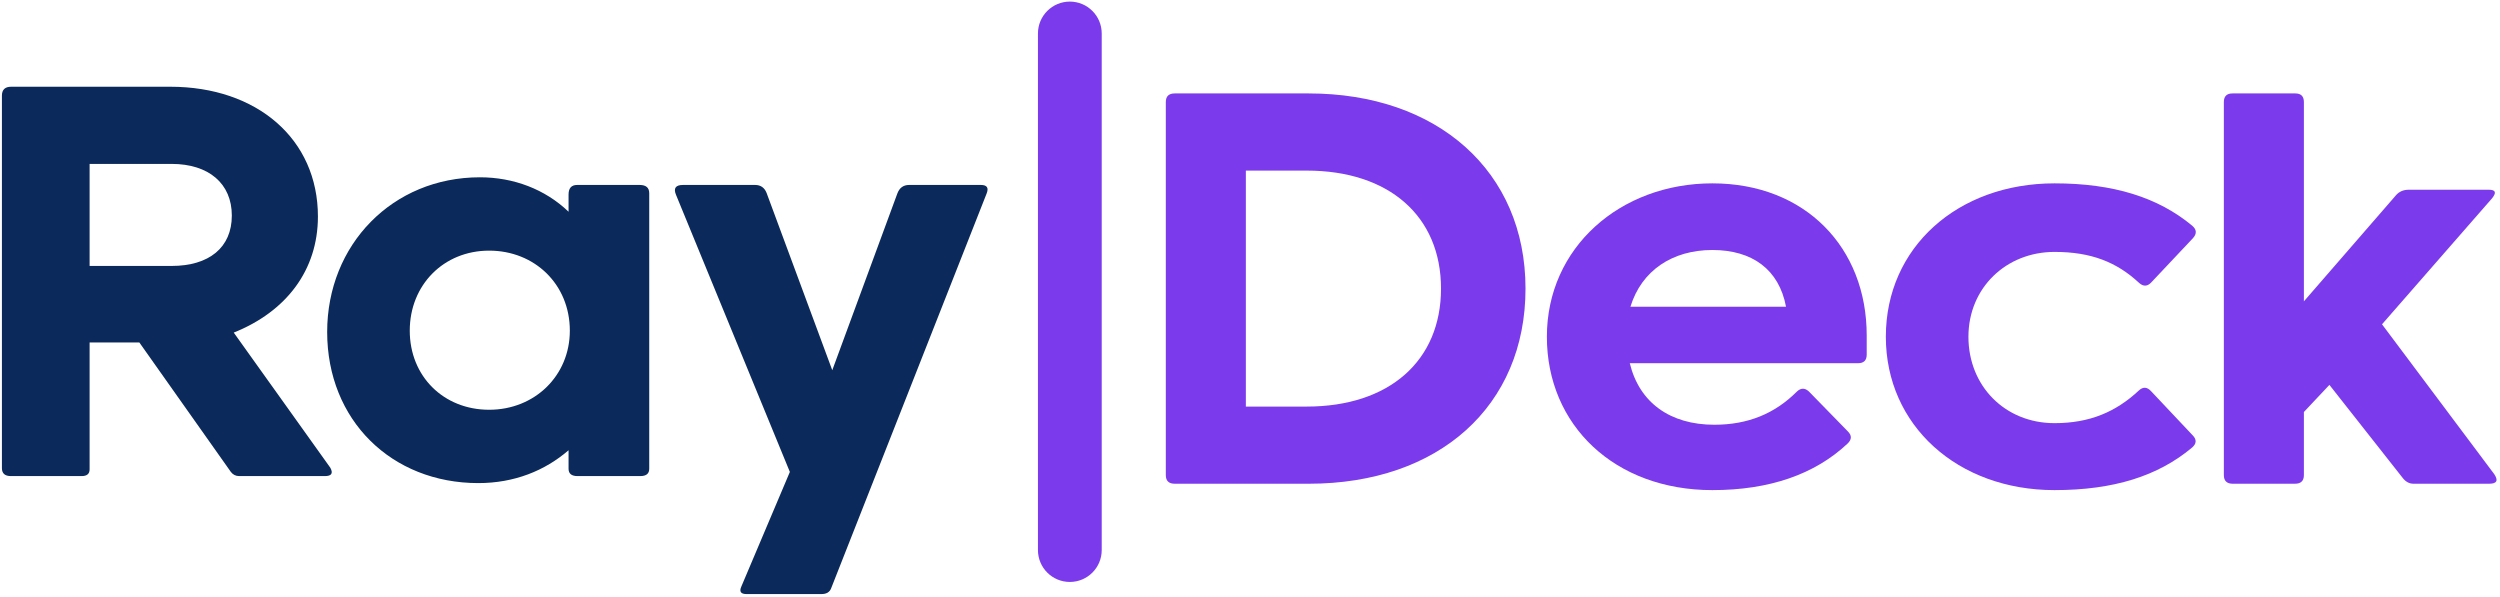
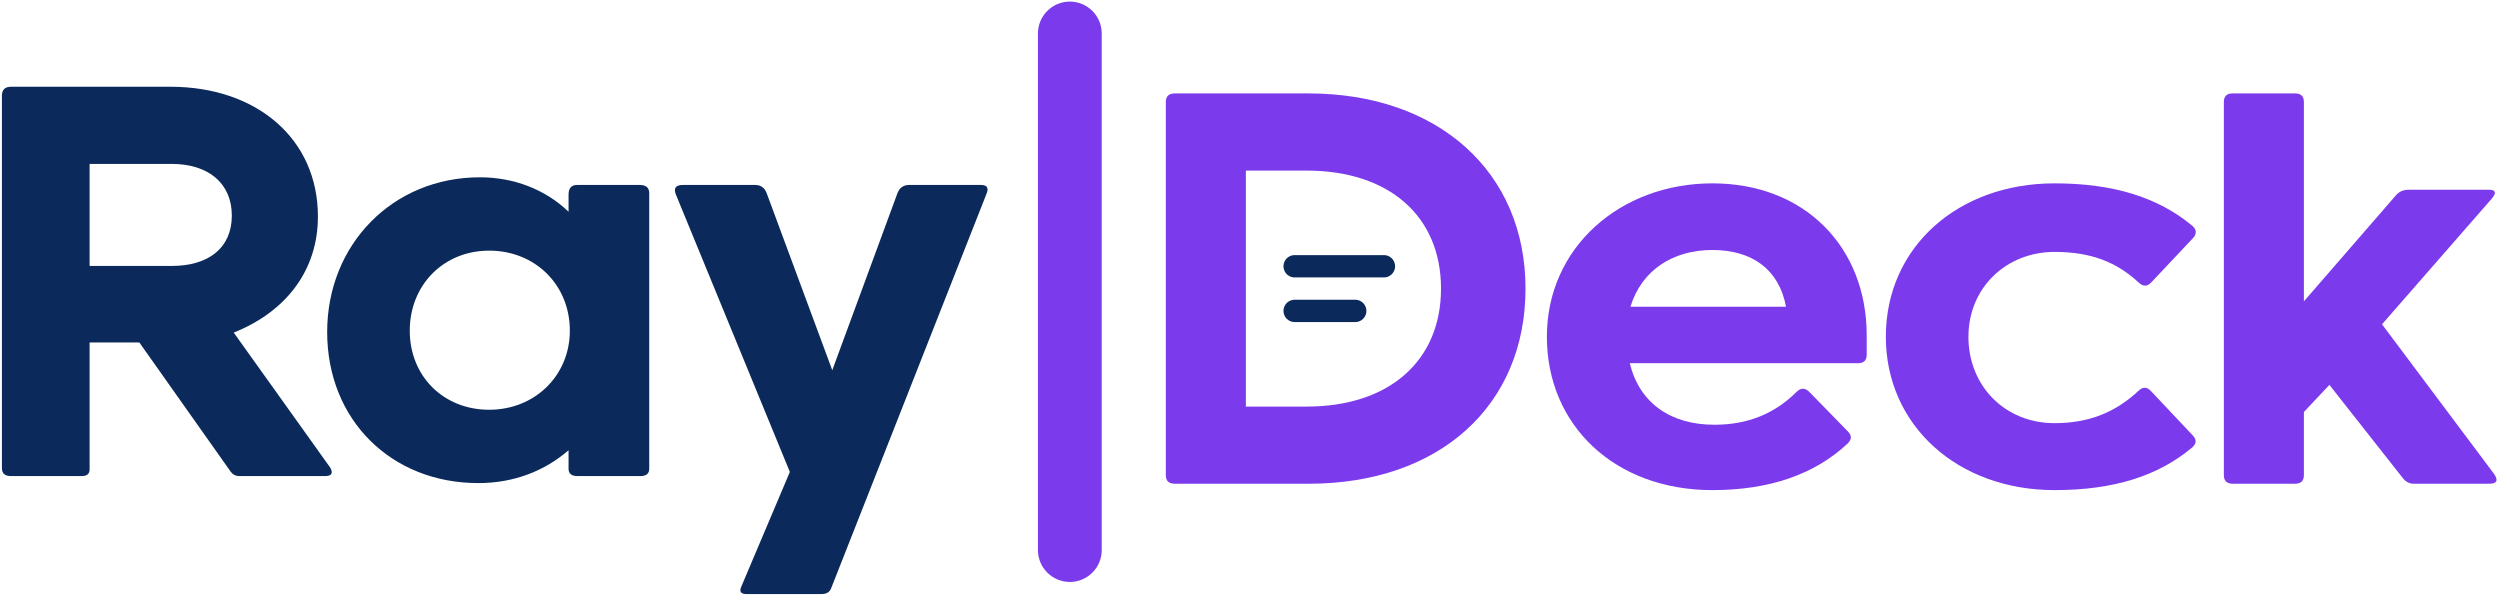
<svg xmlns="http://www.w3.org/2000/svg" width="784" height="187" viewBox="90 284 784 187" role="img" aria-labelledby="raydeck-light-title" aria-describedby="raydeck-light-desc" focusable="false">
  <g fill="#0B2A5B" fill-rule="evenodd">
    <path d="       M 93.5 311.2 H 143.4       C 170.6 311.2 189.7 327.6 189.7 351.9       C 189.7 368.7 179.8 381.7 163.3 388.3       L 193.6 430.7 Q 195 433.3 191.9 433.3       H 165 Q 163.4 433.3 162.4 432       L 133.7 391.4 H 118.1 V 431.2       Q 118.1 433.3 115.6 433.3 H 93.4       Q 90.6 433.3 90.6 430.8 V 314       Q 90.6 311.2 93.5 311.2 Z       M 118.1 335.4 V 367.4 H 143.8       C 155.6 367.4 162.7 361.6 162.7 351.6       C 162.7 341.6 155.5 335.4 143.8 335.4 Z" />
    <path d="       M 268.3 350.4 V 345       Q 268.3 342 271 342 H 290.6       Q 293.6 342 293.6 344.6 V 431       Q 293.6 433.3 290.8 433.3 H 271.1       Q 268.3 433.3 268.3 431 V 425.2       C 260.9 431.6 251.3 435.5 240 435.5       C 212.8 435.5 192.6 415.8 192.6 388.1       C 192.6 360.7 213.1 339.6 240.5 339.6       C 251 339.6 260.9 343.3 268.3 350.4 Z       M 268.7 387.7       C 268.7 373.2 257.7 362.6 243.4 362.6       C 229.1 362.6 218.5 373.4 218.5 387.7       C 218.5 402 229.1 412.5 243.4 412.5       C 257.7 412.5 268.7 401.8 268.7 387.7 Z" />
    <path d="       M 304.2 342 H 326.8       Q 329.4 342 330.4 344.5       L 351 400.1 L 371.4 344.7       Q 372.4 342 375.1 342 H 397.6       Q 400.5 342 399.4 344.7       L 350.6 468.6 Q 349.9 470.3 347.6 470.3       H 324.1 Q 321.4 470.3 322.5 467.9       L 337.7 432 L 302 345.1       Q 300.7 342 304.2 342 Z" />
  </g>
  <rect x="415.5" y="284.5" width="20" height="182" rx="10" fill="#7C3AED" />
  <g fill="#7C3AED" fill-rule="evenodd">
    <path d="       M 458.4 313.3 H 500.4       C 540.8 313.3 568.4 337.7 568.4 374.5       C 568.4 411.3 541.3 435.7 500.4 435.7 H 458.4       Q 455.6 435.7 455.6 433 V 316       Q 455.6 313.3 458.4 313.3 Z       M 480.7 337.5 V 411.5 H 499.8       C 525.6 411.5 541.9 397.2 541.9 374.5       C 541.9 351.8 525.6 337.5 499.8 337.5 Z" />
    <path transform="translate(-106 0)" d="       M 707.1 397.9       C 710.1 410.3 719.8 417.2 733.6 417.2       C 744.2 417.2 752.6 413.7 759.5 406.8       Q 761.4 405 763.3 406.8       L 775.5 419.3 Q 777.4 421.2 775.4 423.1       C 765.1 432.8 750.8 437.7 733 437.7       C 702.4 437.7 681.1 417.4 681.1 389.6       C 681.1 361.6 704.1 341.5 733 341.5       C 762.1 341.5 781.4 361.6 781.4 389.2       V 395.2 Q 781.4 397.9 778.7 397.9 Z       M 707.3 380.2 H 756.1       C 753.9 368.5 745.5 362.4 733 362.4       C 720.5 362.4 710.8 368.8 707.3 380.2 Z" />
    <path d="       M 777.5 354.8 Q 779.6 356.6 777.7 358.7       L 764.6 372.6 Q 762.8 374.5 760.8 372.7       C 753.8 366.2 745.8 363 734.3 363       C 719.1 363 707.3 374.3 707.3 389.6       C 707.3 405.1 718.8 416.7 734.3 416.7       C 745.3 416.7 753.5 413.2 760.7 406.5       Q 762.7 404.6 764.6 406.7       L 777.7 420.6 Q 779.5 422.5 777.5 424.3       C 766.8 433.3 752.8 437.7 734.3 437.7       C 703.9 437.7 681.4 417.4 681.4 389.6       C 681.4 361.6 703.9 341.5 734.3 341.5       C 752.8 341.5 766.8 345.9 777.5 354.8 Z" />
    <path transform="translate(6 0)" d="       M 784.1 313.3 H 803.8       Q 806.5 313.3 806.5 316 V 378.5       L 835.4 345.2 Q 836.9 343.5 839.4 343.5       H 864.5 Q 867.7 343.5 865.5 346.2       L 831 385.7 L 866.2 432.7       Q 868.2 435.7 864.6 435.7 H 840.9       Q 838.9 435.7 837.5 433.9       L 814.5 404.7 L 806.5 413.2       V 433 Q 806.5 435.7 803.7 435.7 H 784.2       Q 781.4 435.7 781.4 433 V 316       Q 781.4 313.3 784.1 313.3 Z" />
  </g>
+   <path id="deck-content" d="M 496 367.5 H 524 M 496 381.5 H 515" fill="none" stroke="#0B2A5B" stroke-width="7" stroke-linecap="round" />
</svg>
